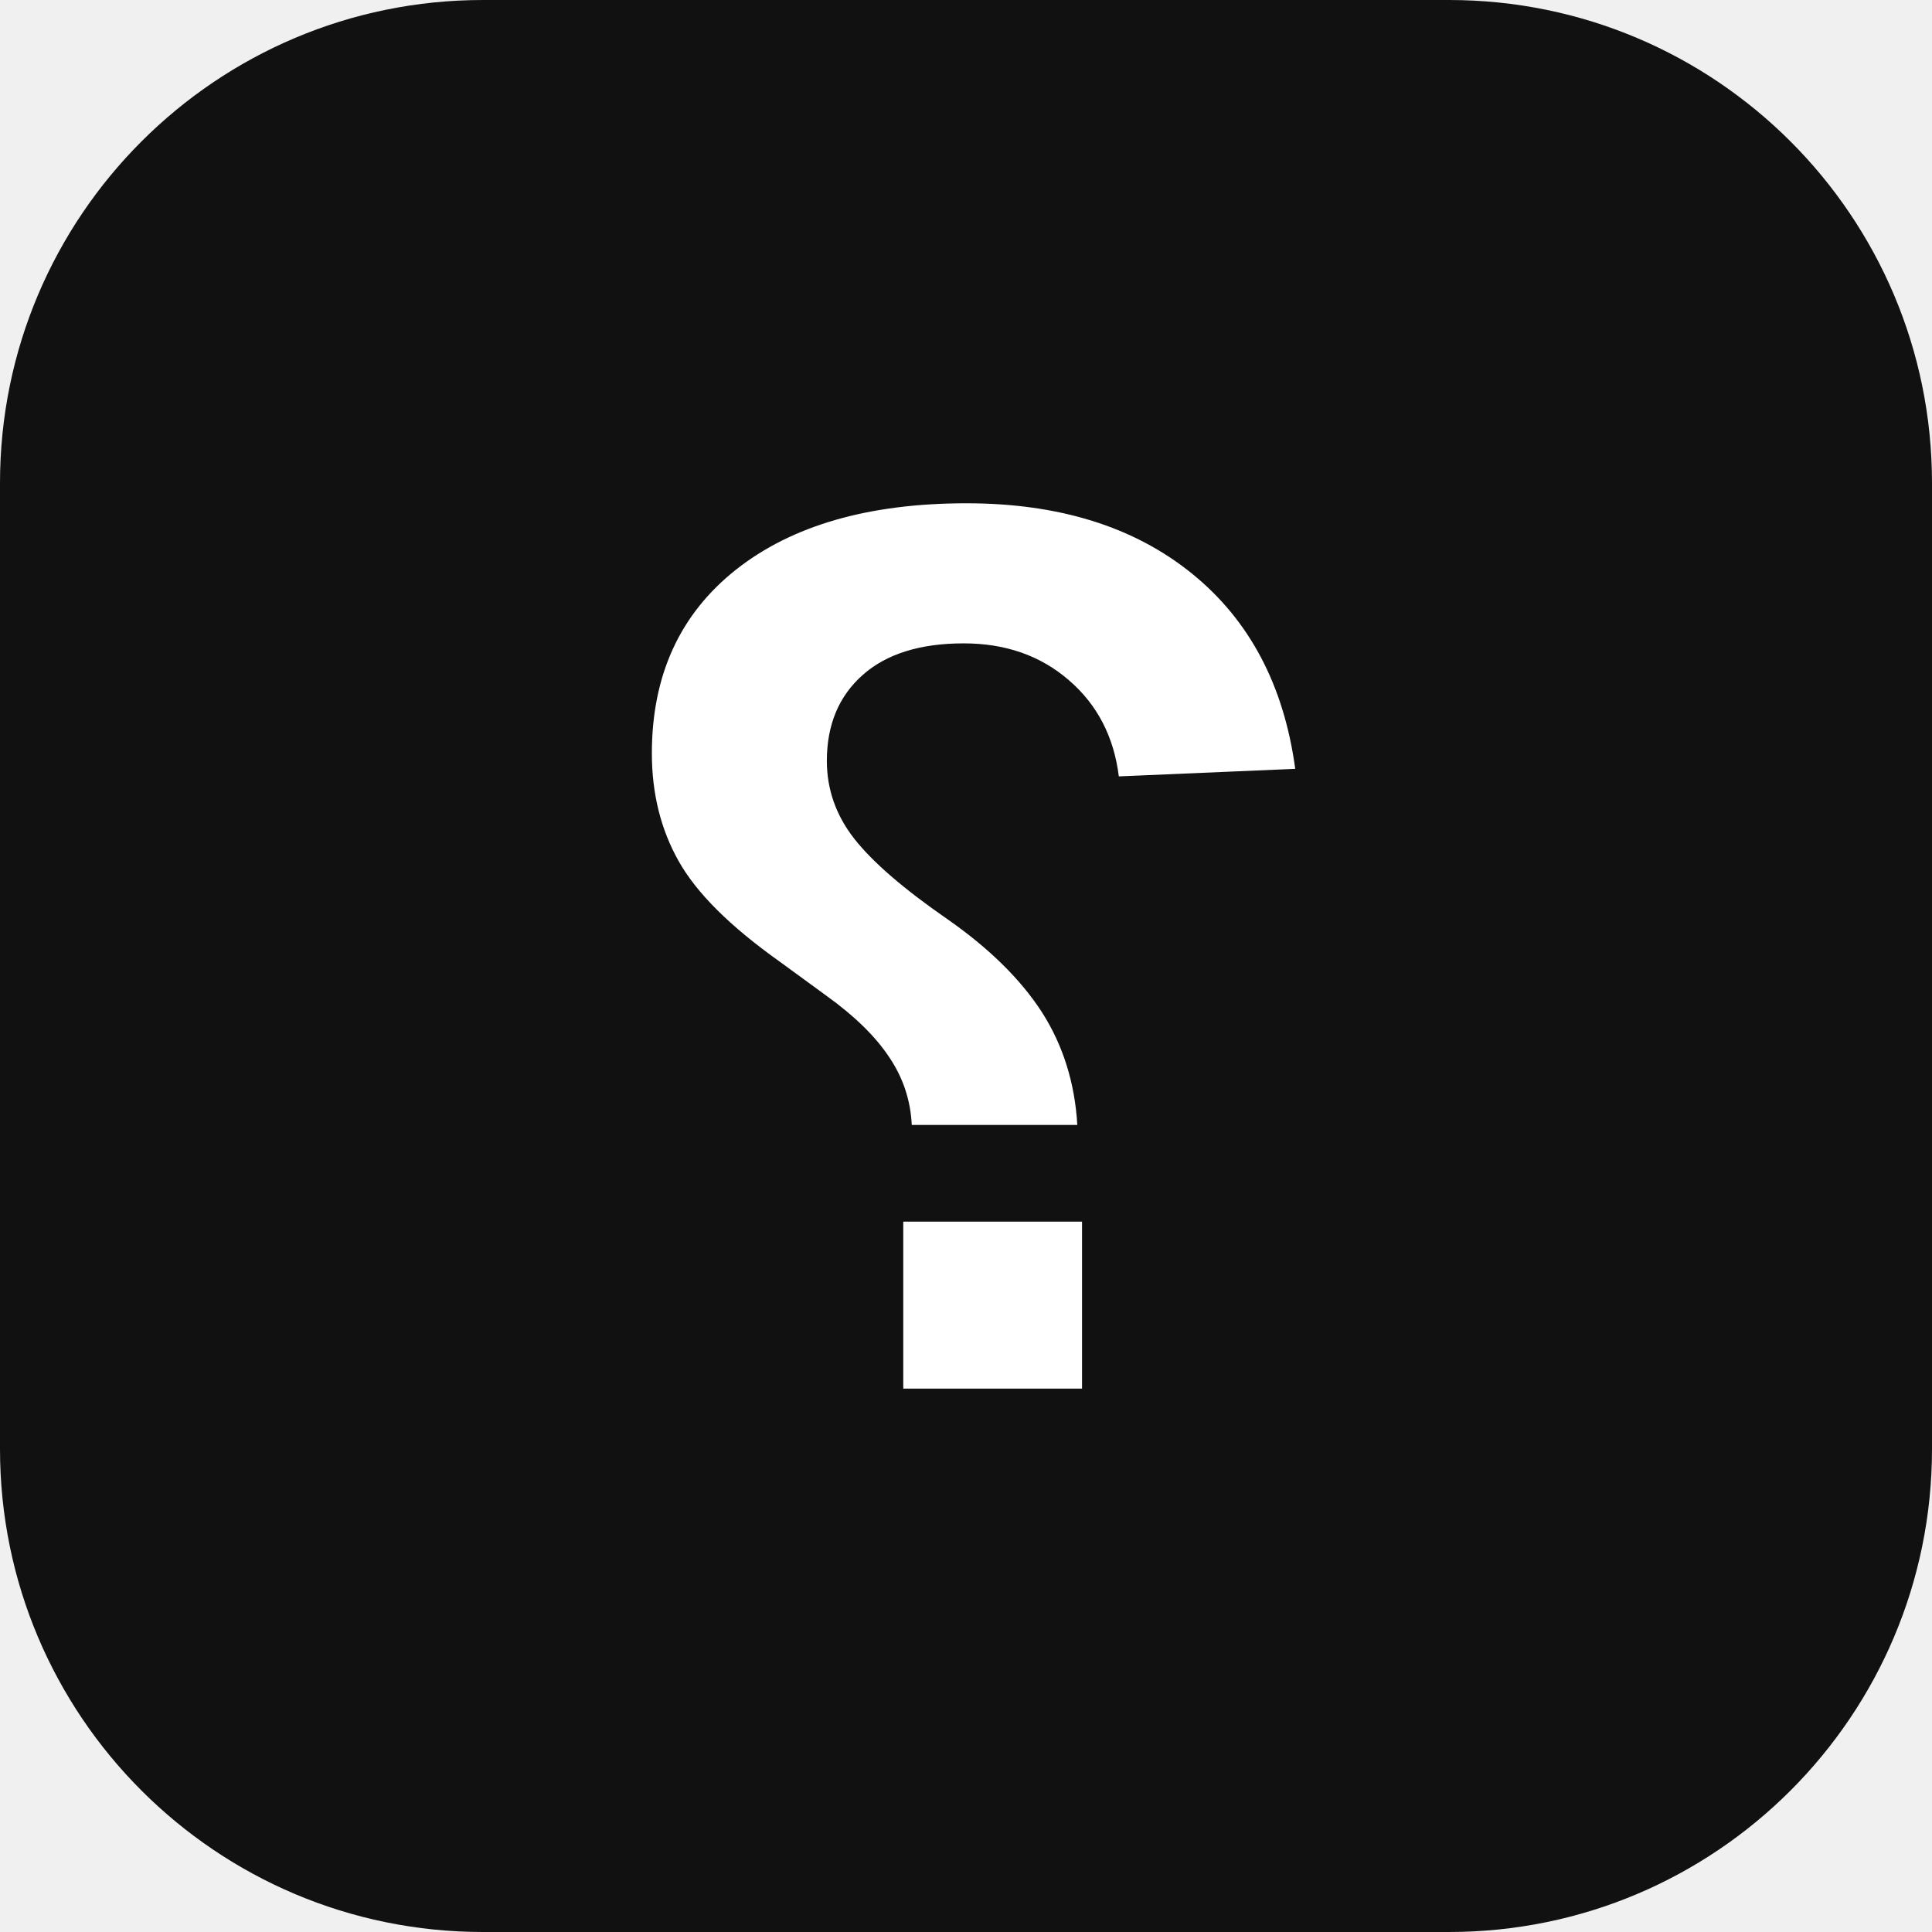
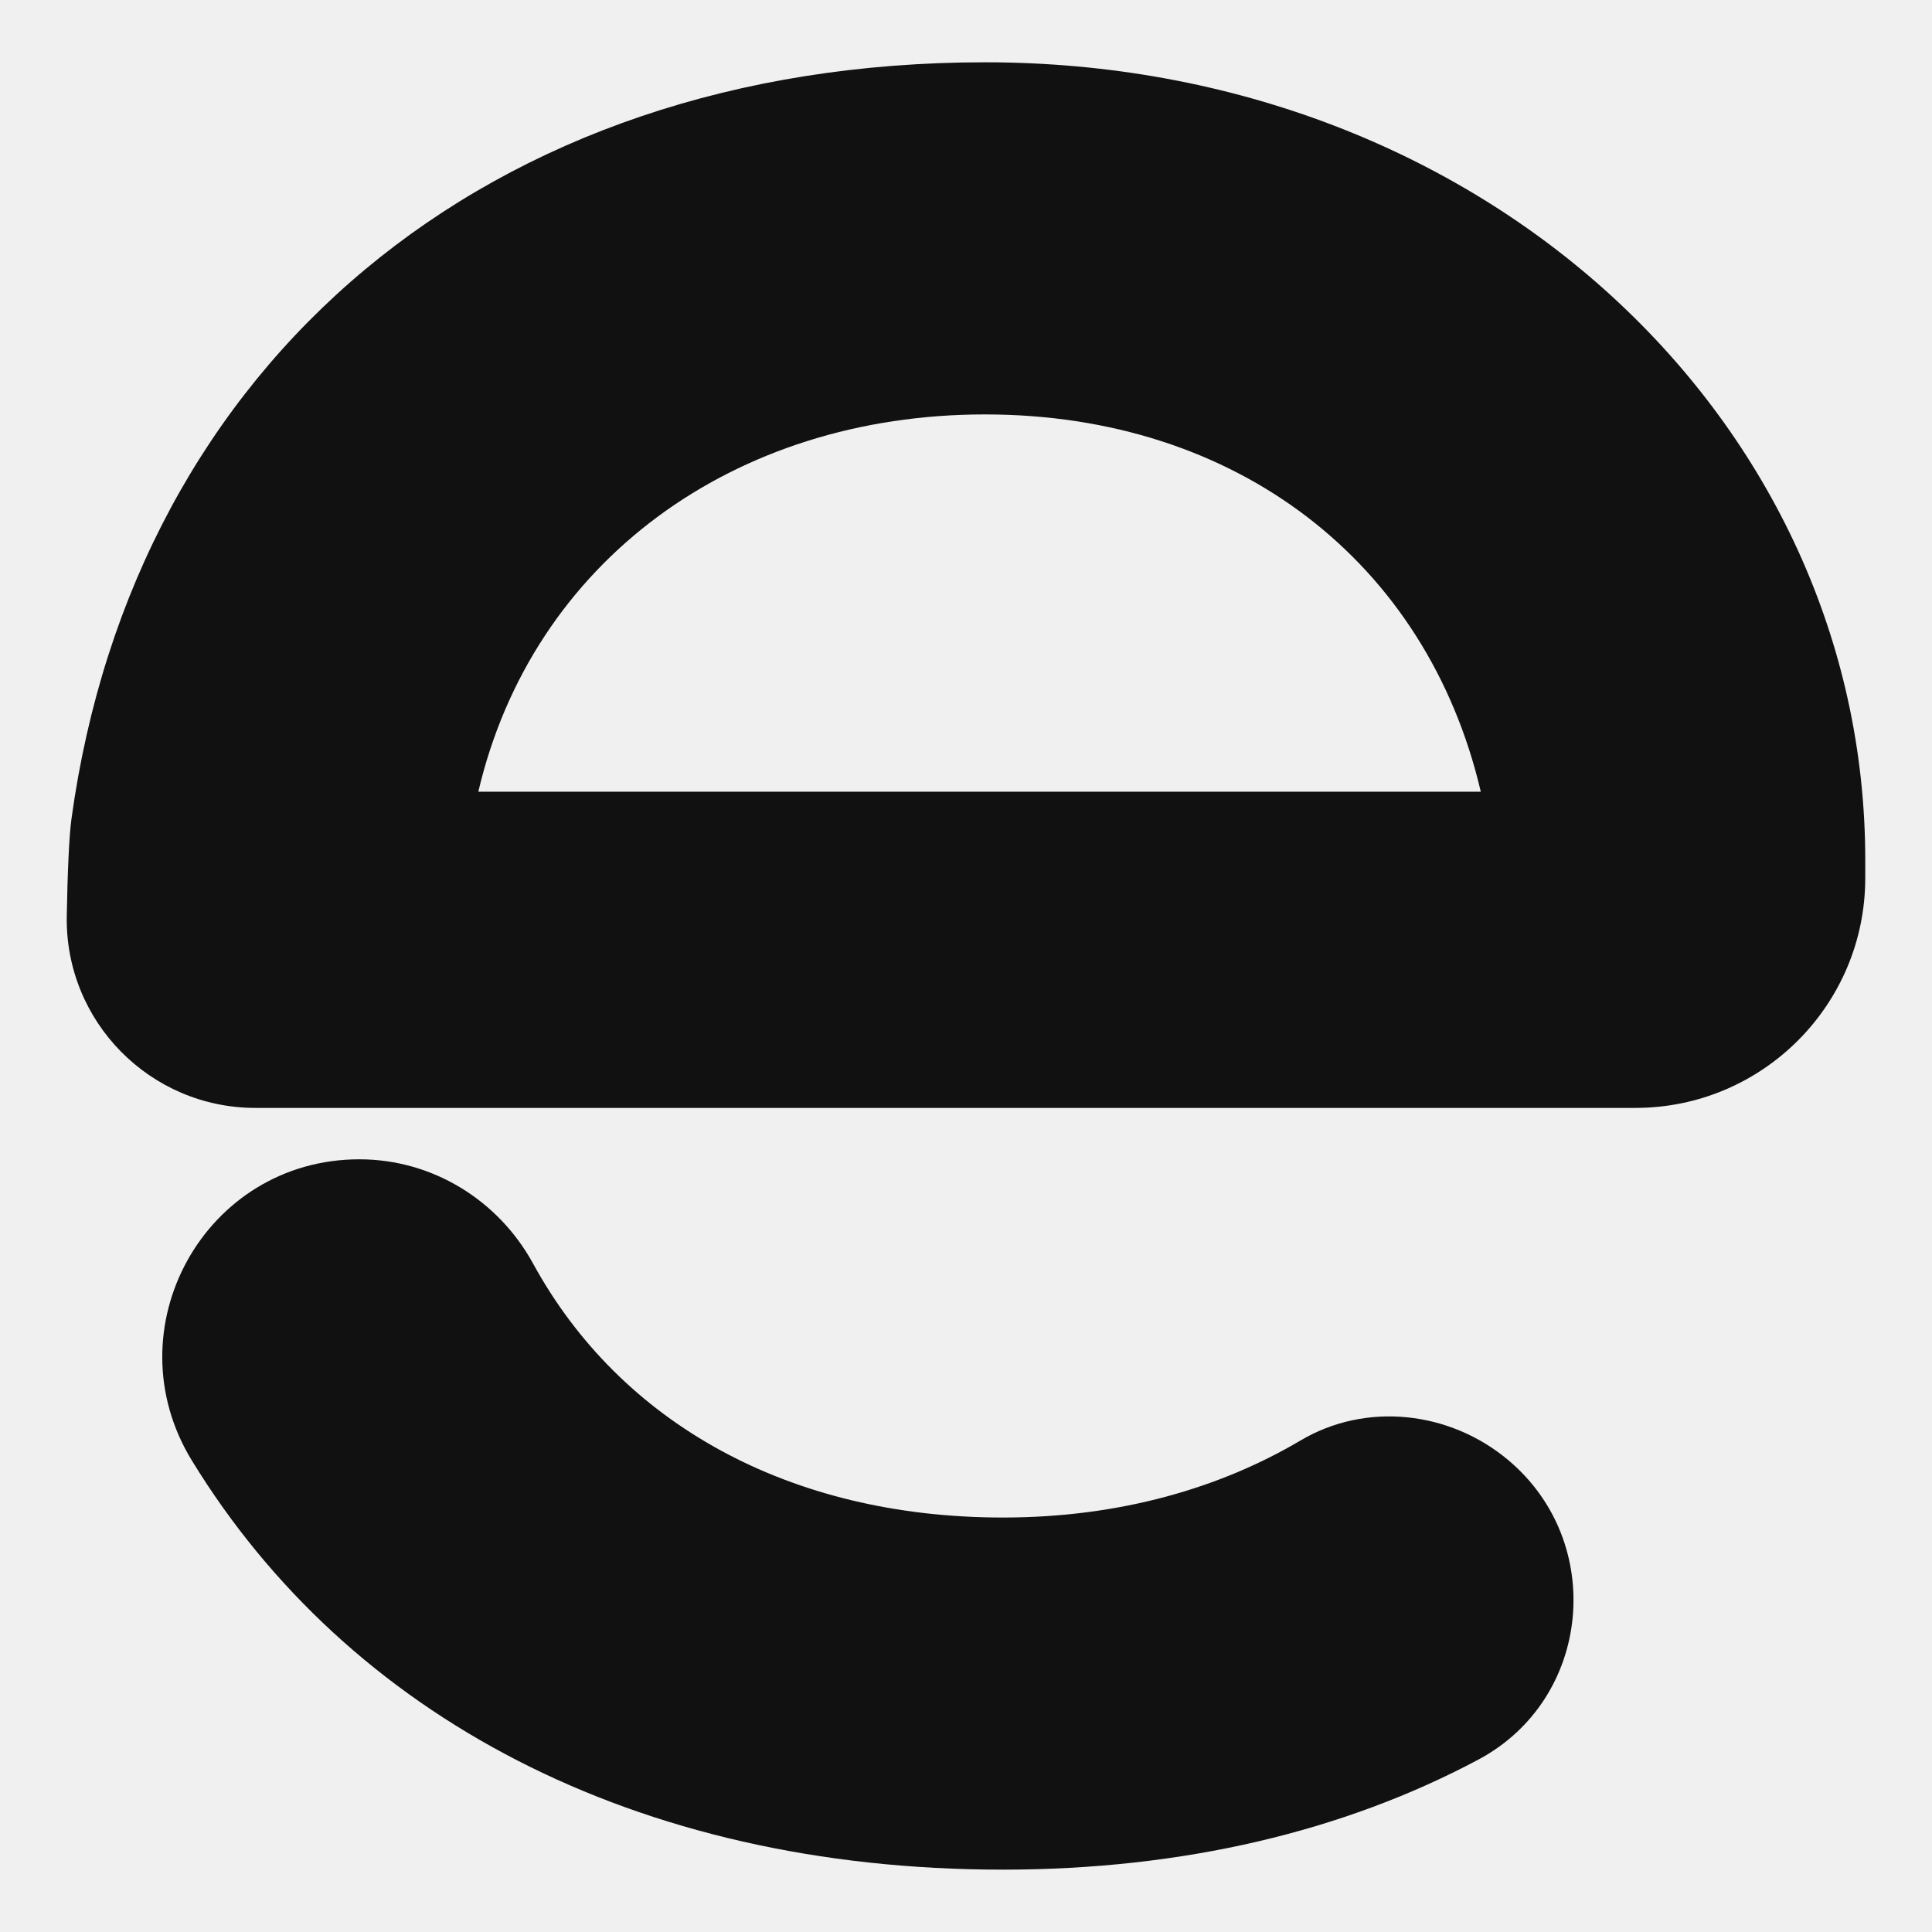
- <svg xmlns="http://www.w3.org/2000/svg" viewBox="0 0 64 64">
-   <rect width="64" height="64" rx="16" fill="#111" />
-   <text x="32" y="46" fill="#fff" font-family="Arial, Helvetica, sans-serif" font-size="42" font-weight="700" text-anchor="middle" transform="matrix(-1 0 0 1 64 0)">?</text>
+ <svg xmlns="http://www.w3.org/2000/svg" viewBox="-30 -28 868.42 868.39">
+   <style>path{fill:#111}@media (prefers-color-scheme:dark){path{fill:#fff}}</style>
+   <path d="M412.73,0C189.1,0,30.29,134.92,2.12,340.1c-1.08,7.88-1.78,24.63-2.11,43.71-.8,47.36,37.44,86.19,84.81,86.19h620.24c57.08,0,103.36-46.28,103.36-103.37v-8.08C808.42,161.51,637.22,0,412.73,0ZM185,327.87c24.22-103.37,114.67-169.59,227.73-169.59s198.65,66.22,222.88,169.59H185Z" />
+   <path d="M647.83,628.2c-26.25-21.95-63.76-26.17-93.21-8.74-35.87,21.22-80.99,34.66-133.82,34.66-96.17,0-172.01-42.54-211.16-114.11-15.7-28.7-45.41-46.91-78.11-46.91h0c-69.51,0-111.56,76.15-75.27,135.43,70.07,114.48,198.94,183.86,364.54,183.86,81.03,0,153.41-17.29,213.71-49.46,50.95-27.17,57.61-97.68,13.32-134.73h0Z" />
</svg>
